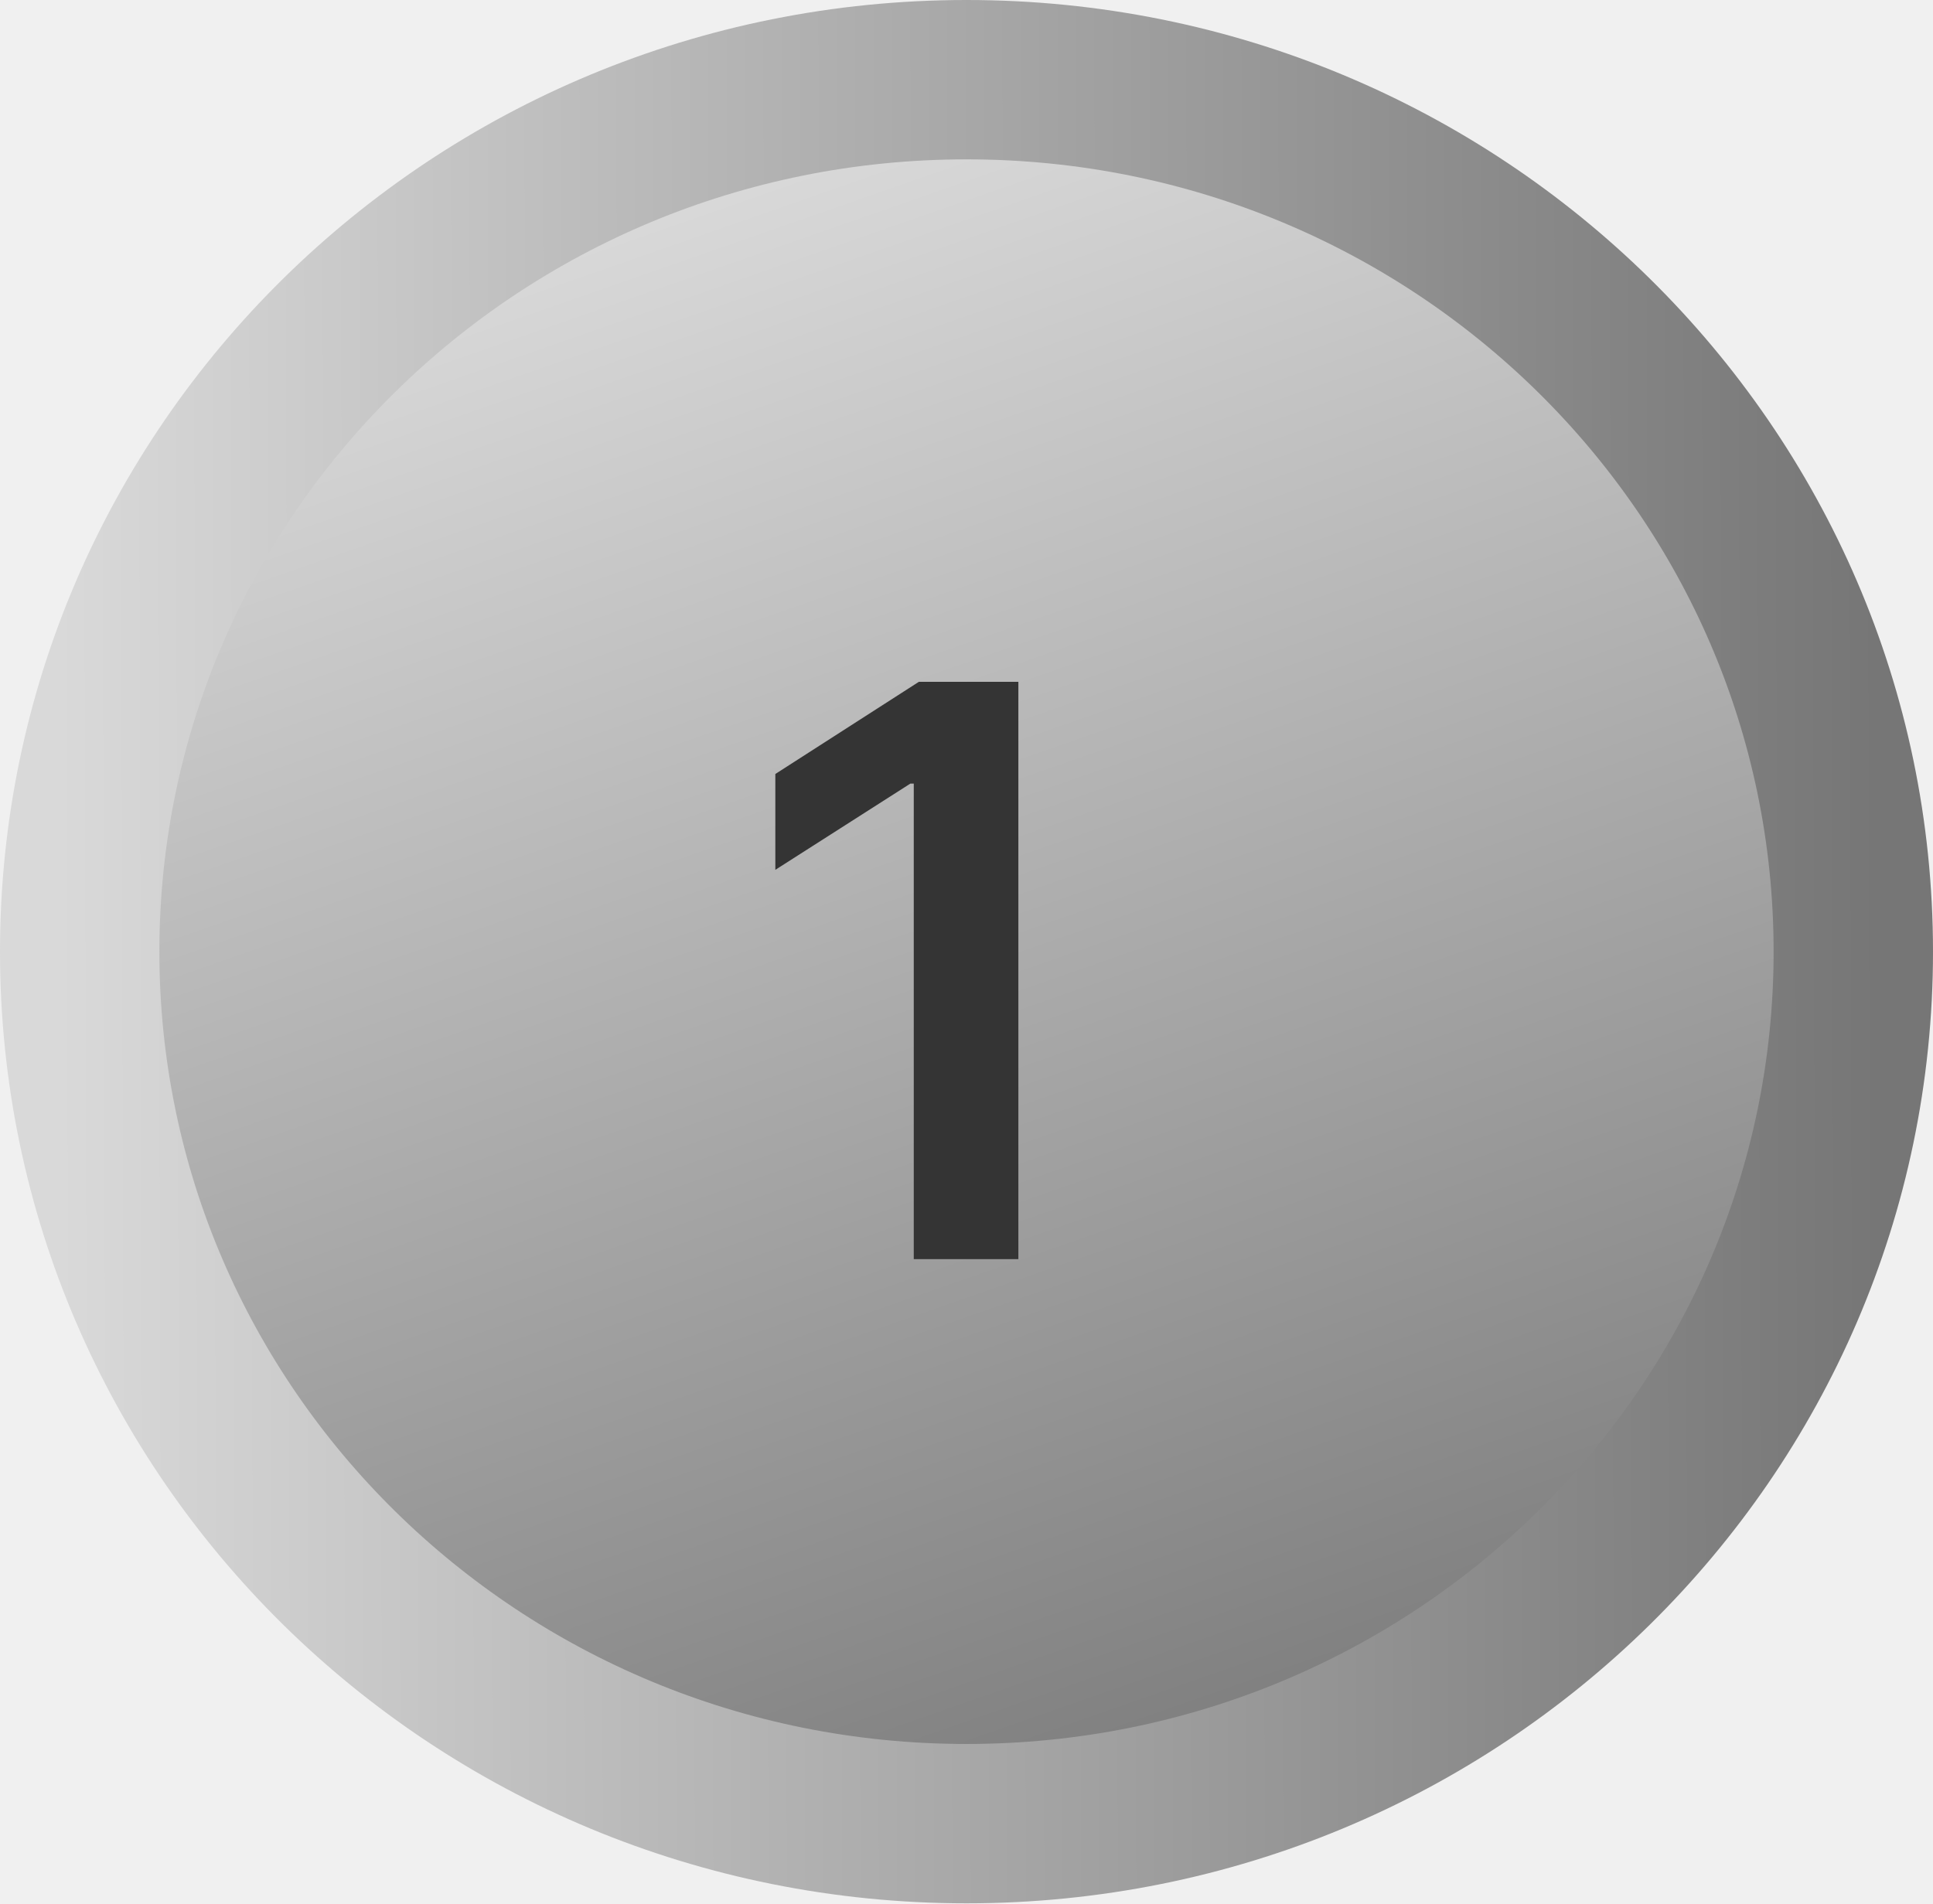
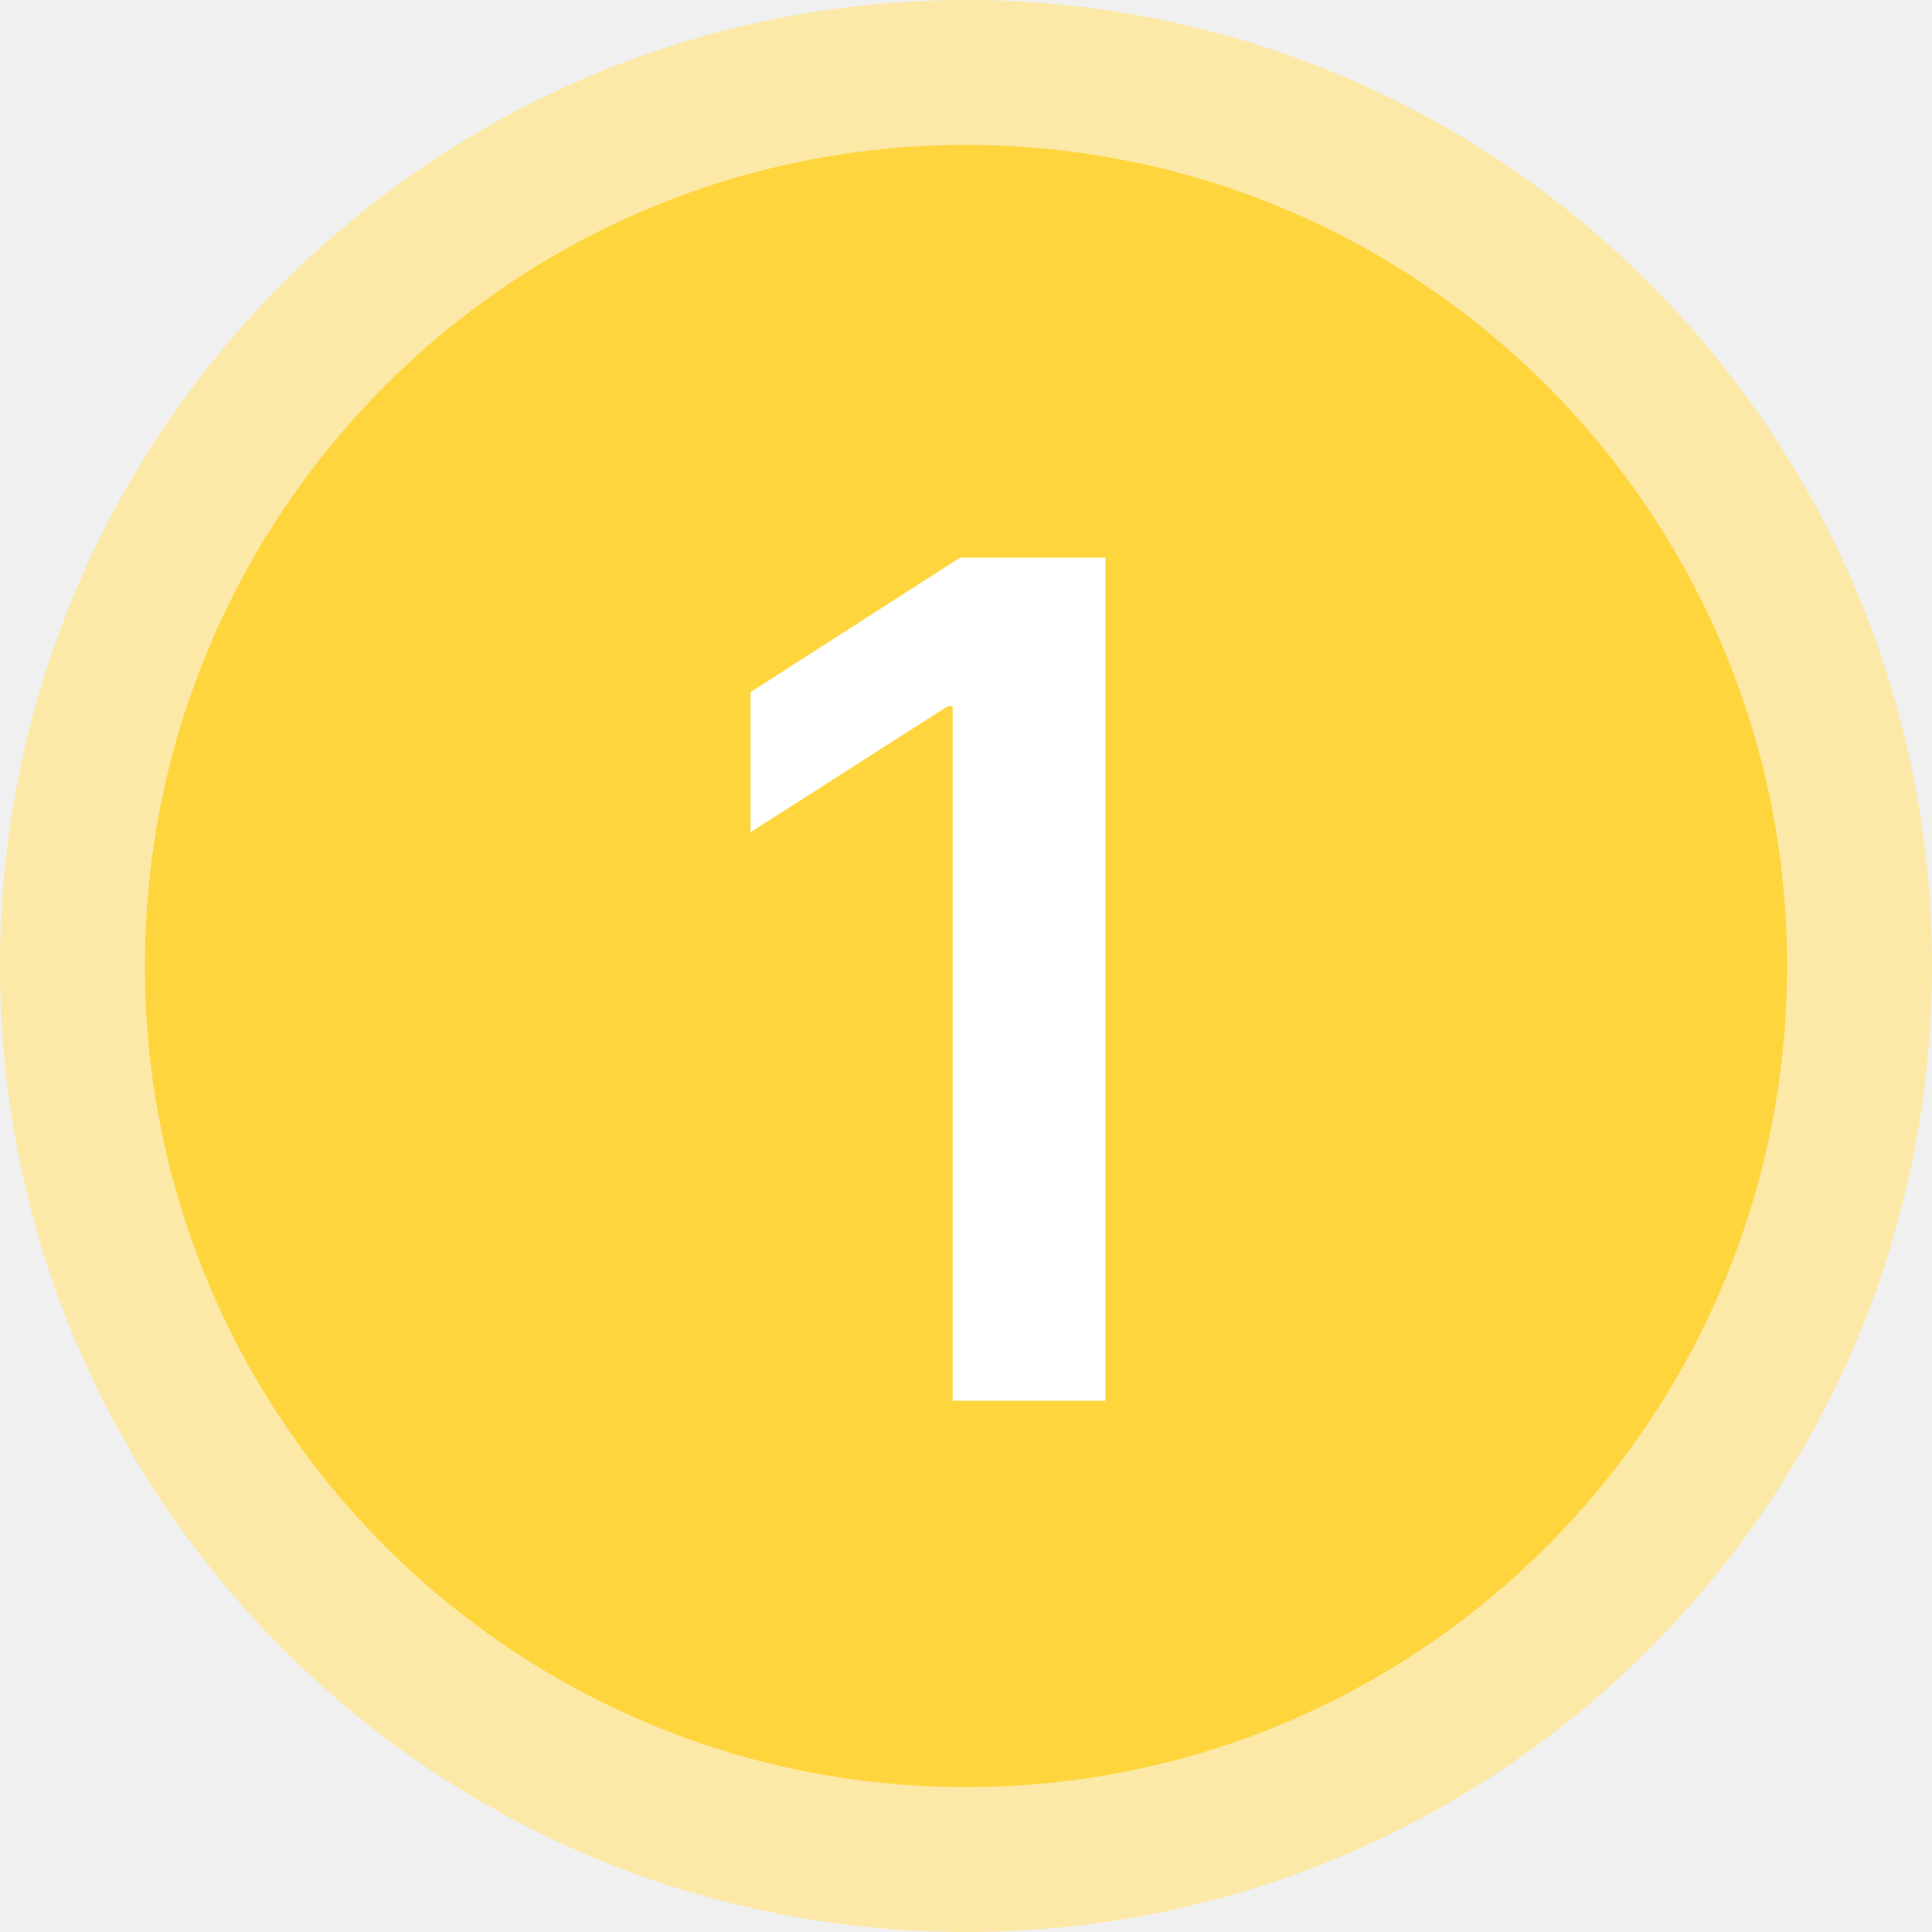
- <svg xmlns="http://www.w3.org/2000/svg" width="132" height="130" viewBox="0 0 132 130" fill="none">
-   <path d="M126.558 65C126.558 97.815 99.524 124.558 66 124.558C32.476 124.558 5.442 97.815 5.442 65C5.442 32.185 32.476 5.442 66 5.442C99.524 5.442 126.558 32.185 126.558 65Z" fill="url(#paint0_linear_1962_4687)" stroke="url(#paint1_linear_1962_4687)" stroke-width="10.884" />
-   <path d="M69.542 46.57V86H62.399V53.52H62.168L52.946 59.411V52.865L62.746 46.57H69.542Z" fill="#343434" />
-   <defs>
-     <linearGradient id="paint0_linear_1962_4687" x1="84.993" y1="130" x2="44.477" y2="13.983" gradientUnits="userSpaceOnUse">
-       <stop stop-color="#767676" />
-       <stop offset="1" stop-color="#D9D9D9" />
-     </linearGradient>
-     <linearGradient id="paint1_linear_1962_4687" x1="128.448" y1="130" x2="4.145" y2="130.355" gradientUnits="userSpaceOnUse">
-       <stop stop-color="#767676" />
-       <stop offset="1" stop-color="#D9D9D9" />
-     </linearGradient>
-   </defs>
+ <svg xmlns="http://www.w3.org/2000/svg" width="20" height="20" viewBox="0 0 20 20" fill="none">
+   <circle cx="10" cy="10" r="9.25" fill="#FFD53E" stroke="#FCE9A8" stroke-width="1.5" />
+   <path d="M11.443 5.773V14.5H9.862V7.311H9.81L7.769 8.615V7.166L9.938 5.773H11.443Z" fill="white" />
</svg>
